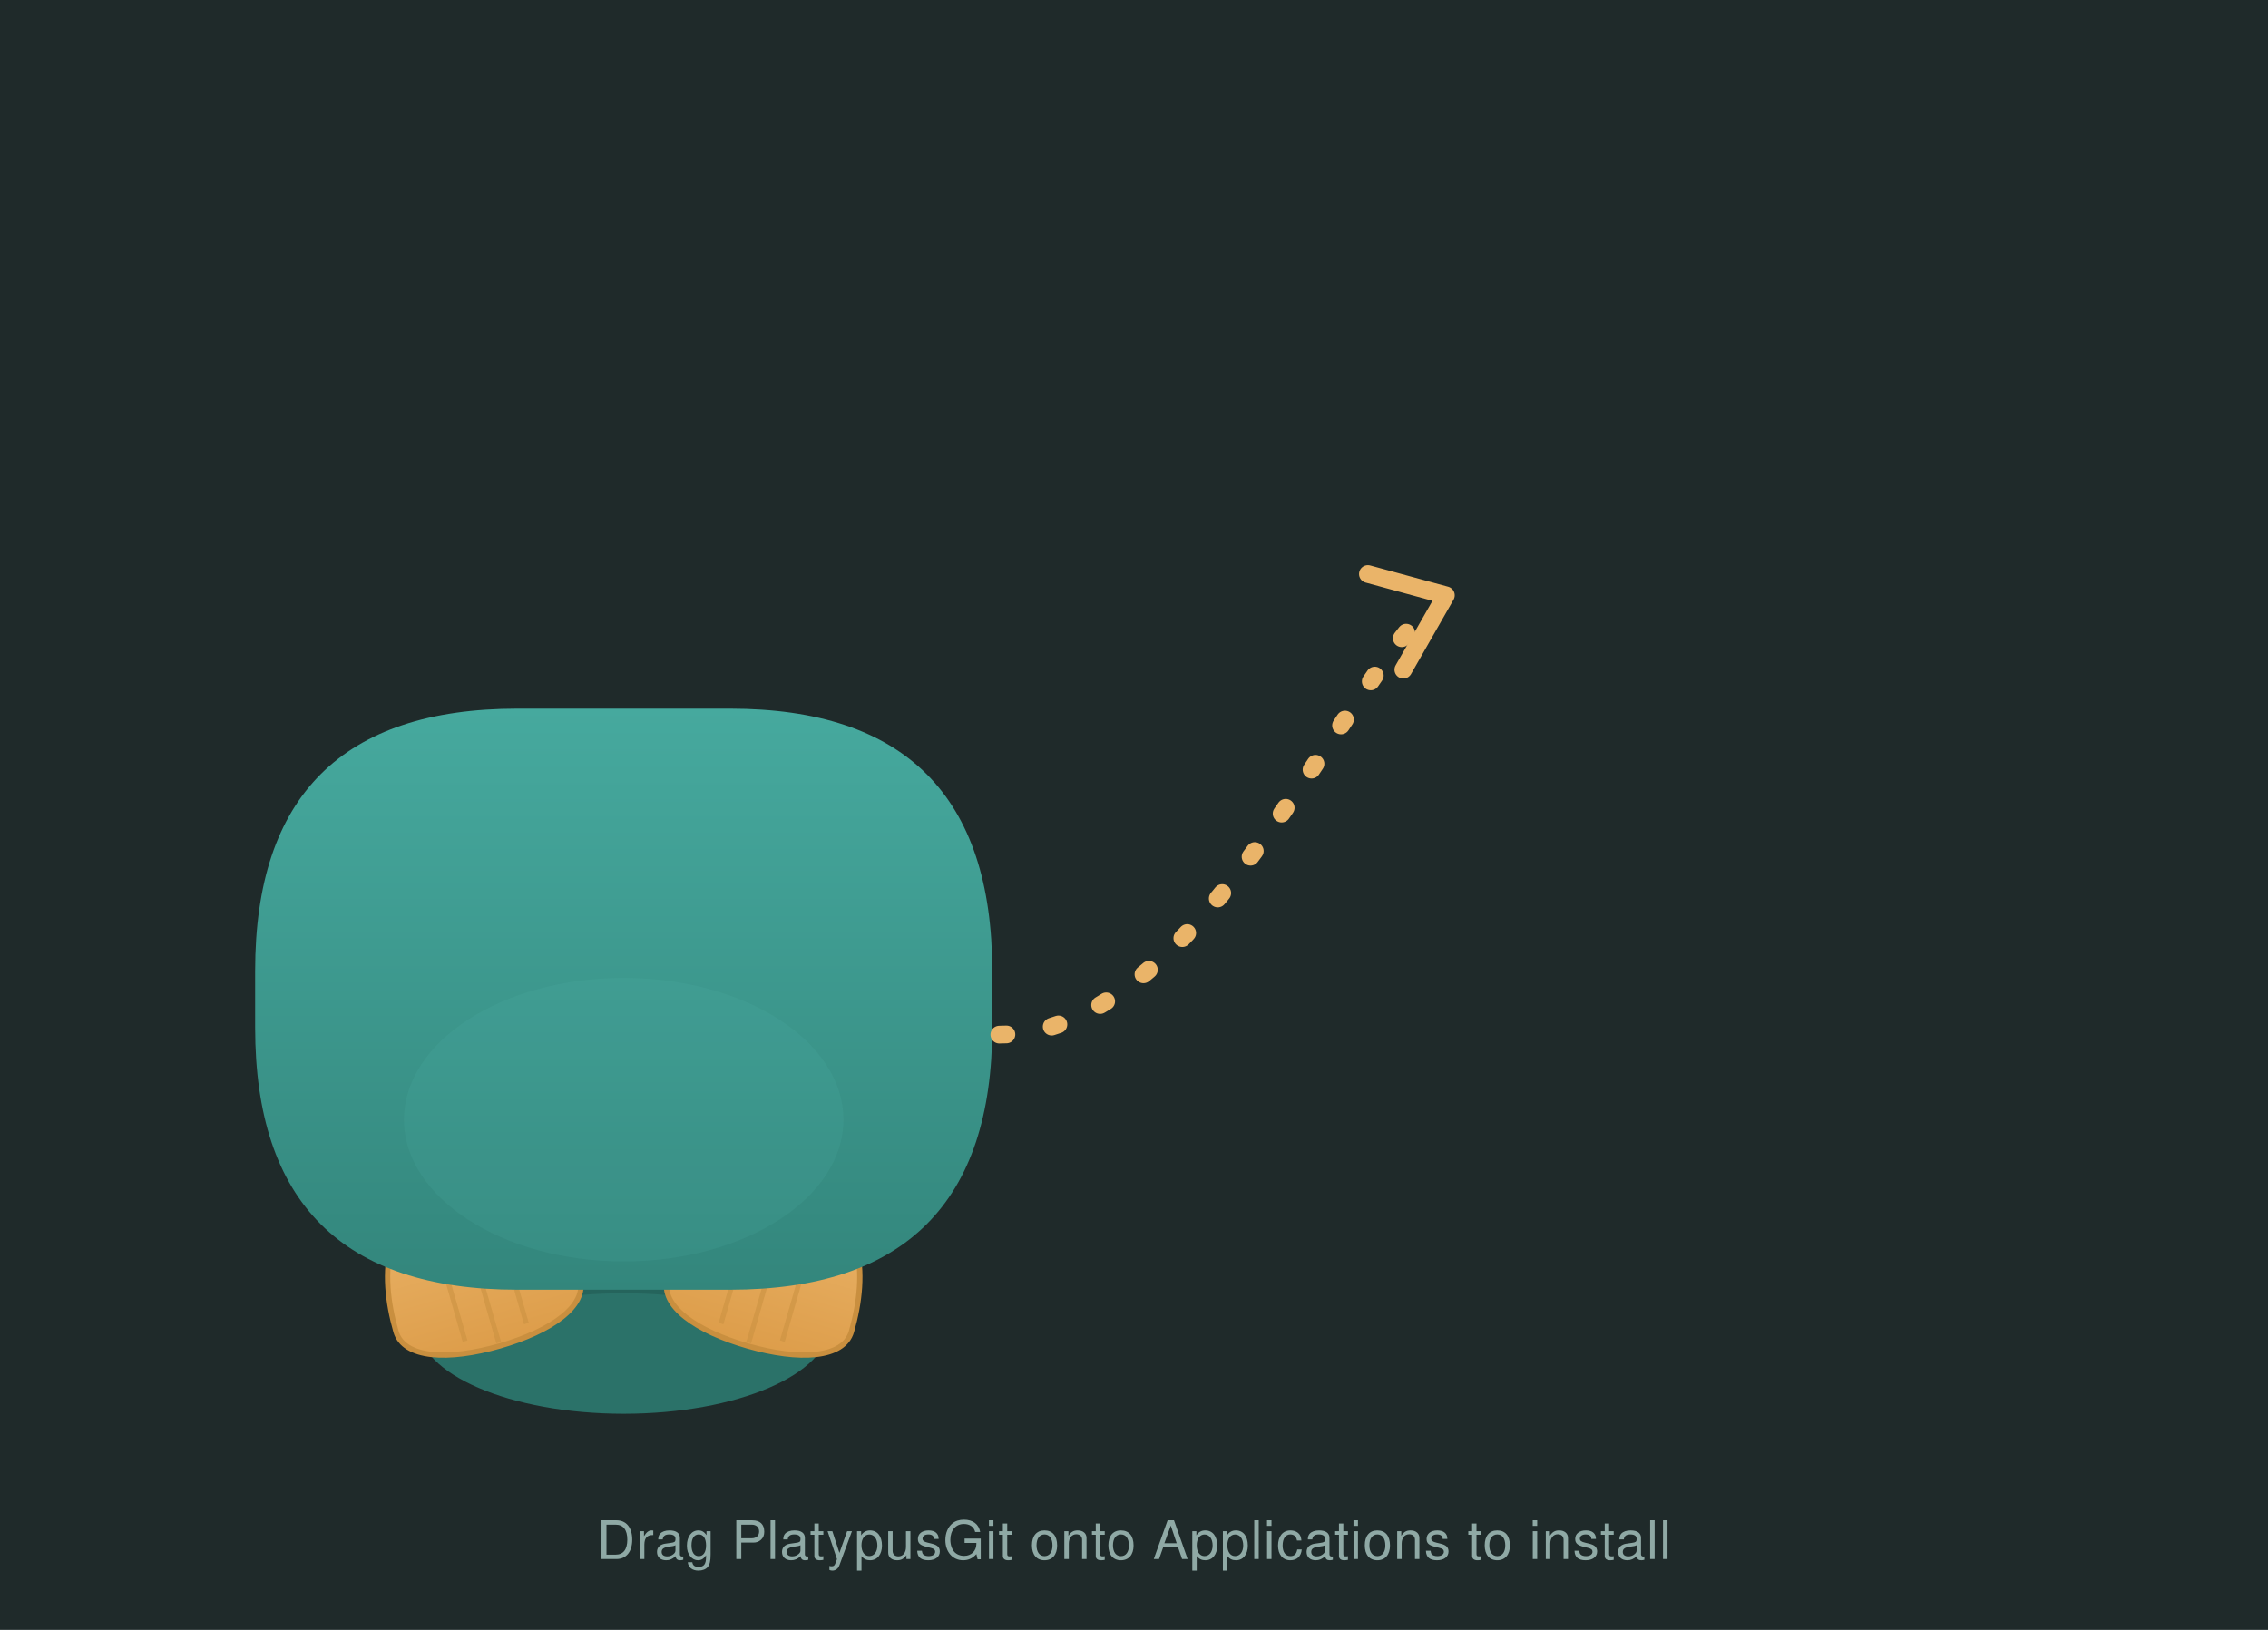
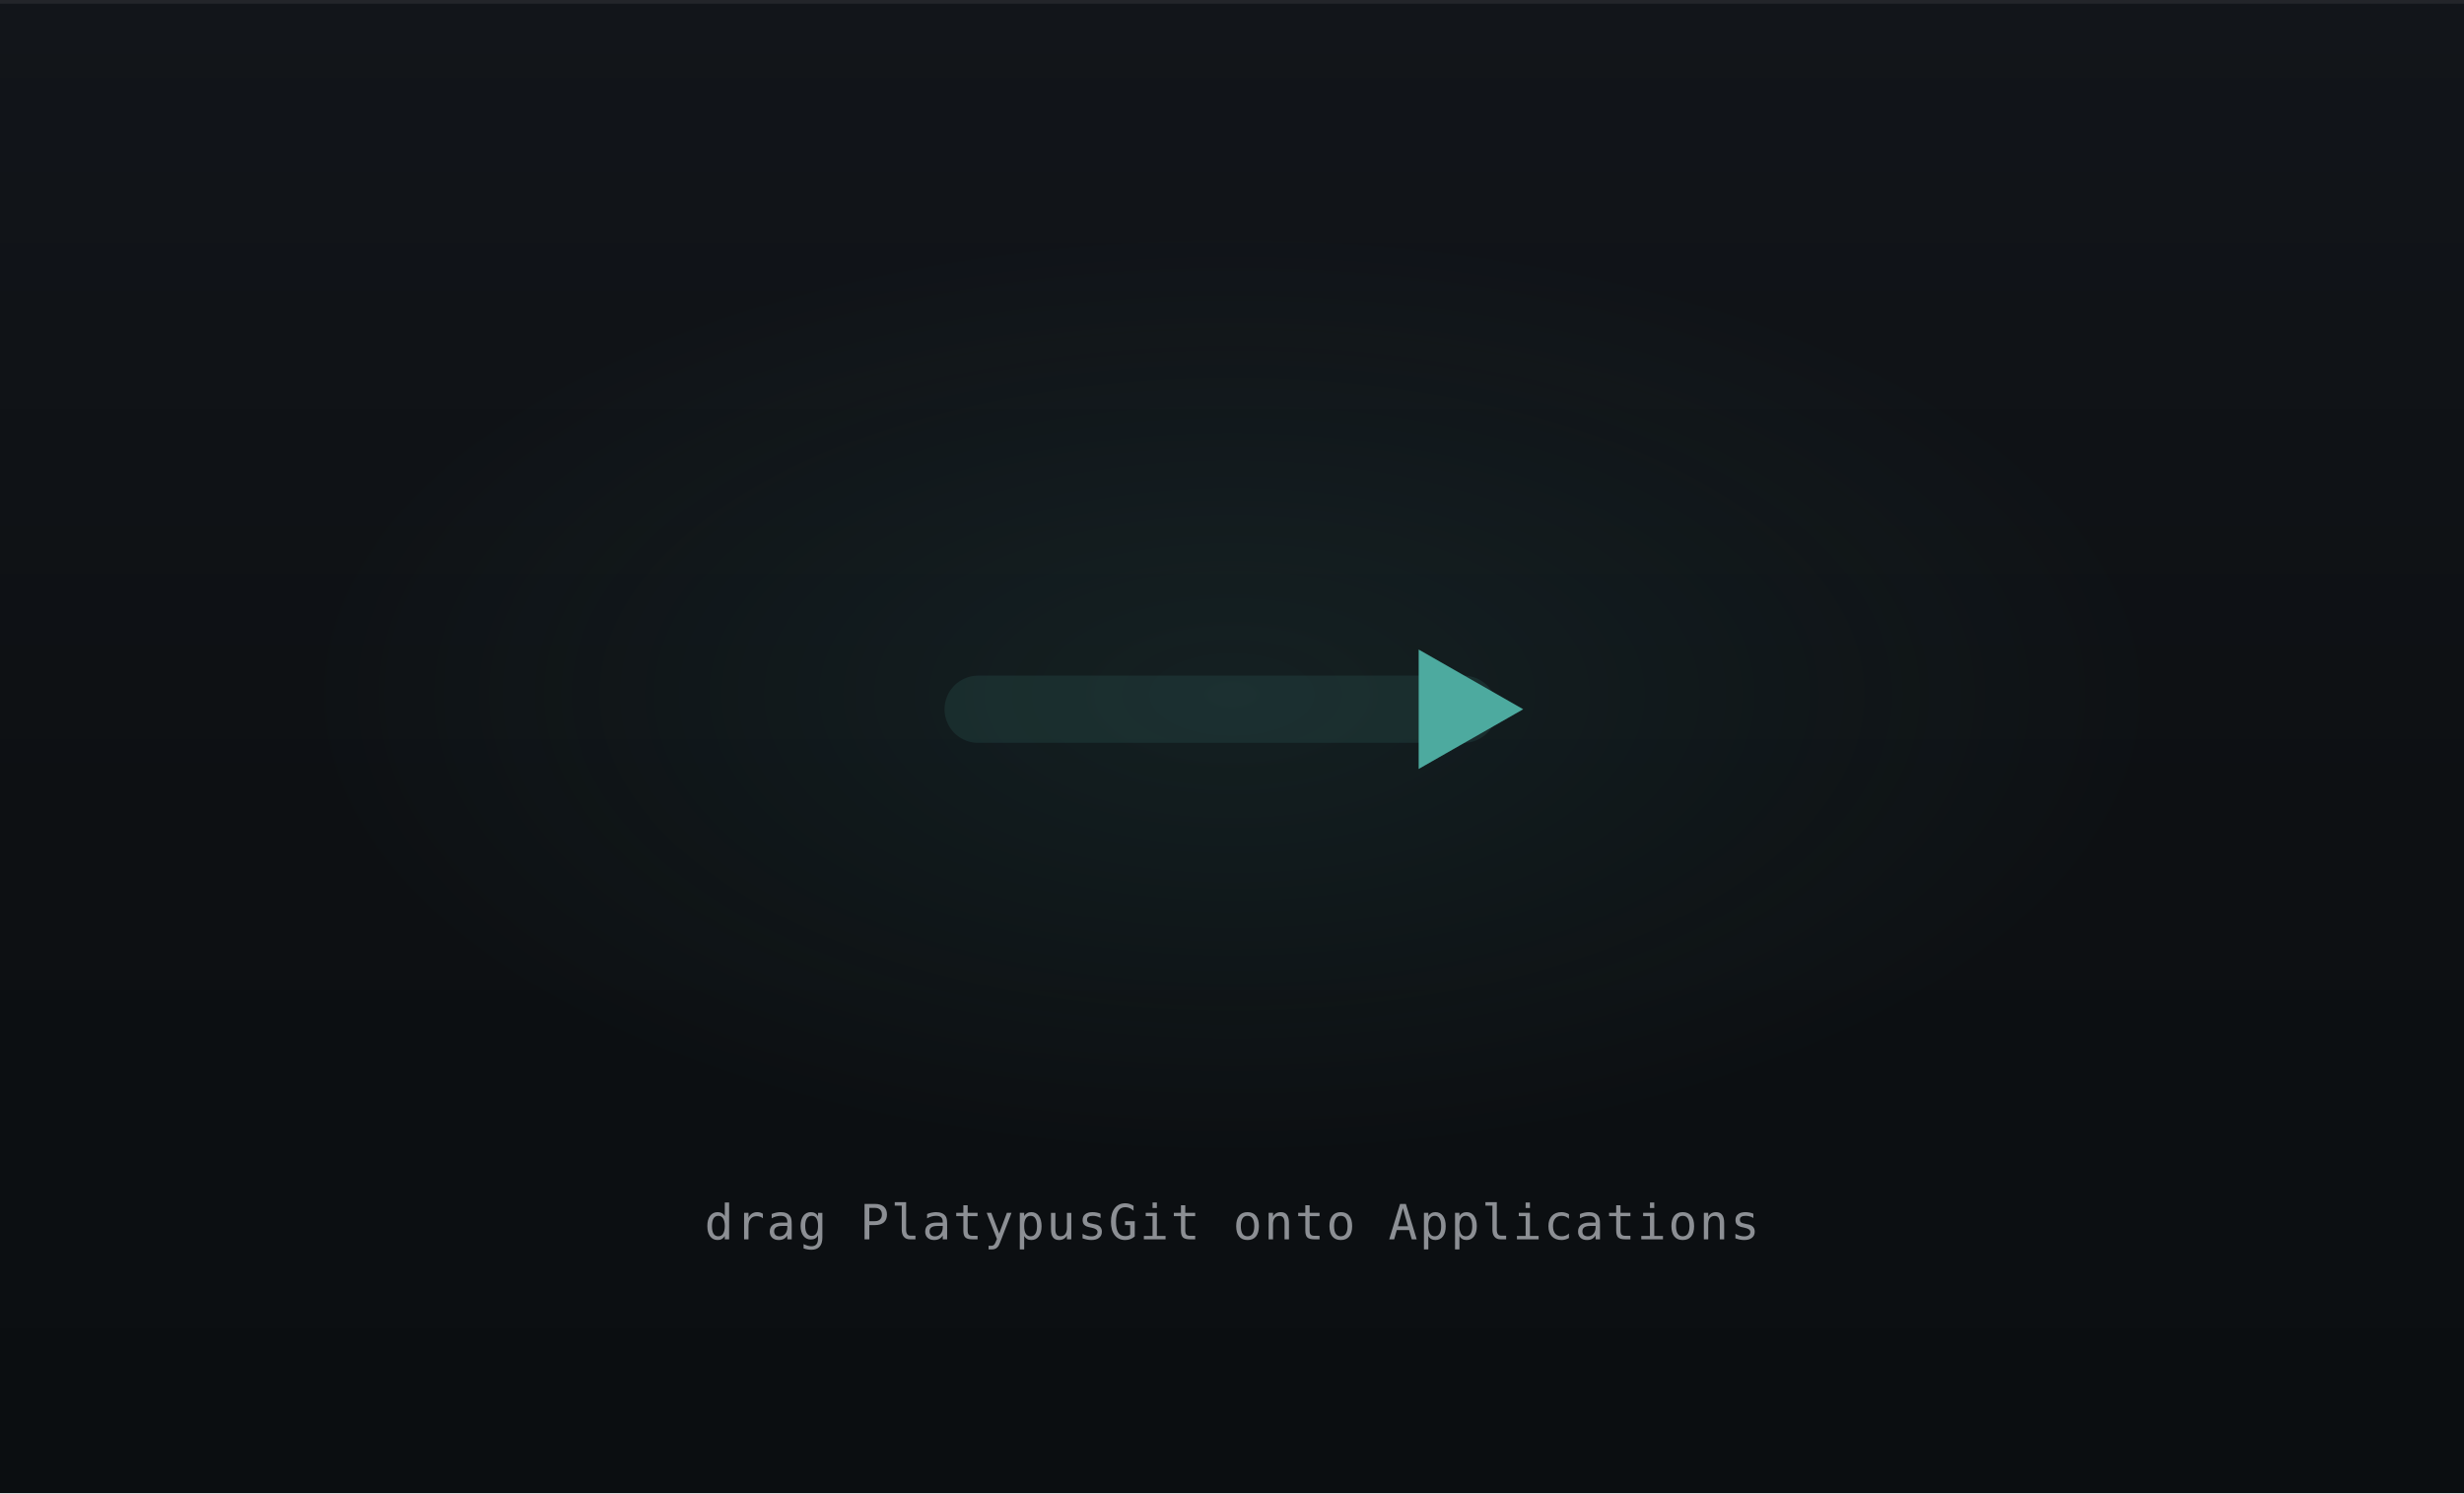
- <svg xmlns="http://www.w3.org/2000/svg" viewBox="0 0 640 460" width="640" height="460">
+ <svg xmlns="http://www.w3.org/2000/svg" viewBox="0 0 660 400" width="660" height="400">
  <defs>
-     <linearGradient id="body" x1="0" y1="0" x2="0" y2="1">
-       <stop offset="0" stop-color="#46a99e" />
-       <stop offset="1" stop-color="#33867c" />
+     <linearGradient id="ground" x1="0" y1="0" x2="0" y2="1">
+       <stop offset="0" stop-color="#12151a" />
+       <stop offset="0.55" stop-color="#0d1013" />
+       <stop offset="1" stop-color="#0b0e11" />
    </linearGradient>
-     <linearGradient id="web" x1="0" y1="0" x2="0" y2="1">
-       <stop offset="0" stop-color="#eab469" />
-       <stop offset="1" stop-color="#dd9d4a" />
+     <radialGradient id="glow" cx="0.5" cy="0.48" r="0.42">
+       <stop offset="0" stop-color="#4daa9f" stop-opacity="0.10" />
+       <stop offset="1" stop-color="#4daa9f" stop-opacity="0" />
+     </radialGradient>
+     <linearGradient id="arrow" x1="0" y1="0" x2="1" y2="0">
+       <stop offset="0" stop-color="#4daa9f" stop-opacity="0.55" />
+       <stop offset="1" stop-color="#4daa9f" />
    </linearGradient>
  </defs>
-   <rect x="0" y="0" width="640" height="460" fill="#1f2a2a" />
+   <rect x="0" y="0" width="660" height="400" fill="url(#ground)" />
+   <ellipse cx="330" cy="192" rx="300" ry="150" fill="url(#glow)" />
+   <rect x="0" y="0" width="660" height="1" fill="#33353a" opacity="0.5" />
  <g>
-     <ellipse cx="176" cy="374" rx="58" ry="25" fill="#2b7269" />
-     <path d="M 128 372 q 48 -16 96 0" fill="none" stroke="#20564f" stroke-width="2" opacity="0.5" />
-     <g fill="url(#web)" stroke="#c98f3f" stroke-width="1.5" stroke-linejoin="round">
-       <g transform="translate(133 352) rotate(-16)">
-         <path d="M 0 -18 C 21 -18 27 0 27 17 C 27 25 15 29 0 29 C -15 29 -27 25 -27 17 C -27 0 -21 -18 0 -18 Z" />
-         <path d="M -9 25 V 8 M 0 28 V 9 M 9 25 V 8" fill="none" stroke="#c98f3f" stroke-width="1.4" opacity="0.55" />
-       </g>
-       <g transform="translate(219 352) rotate(16)">
-         <path d="M 0 -18 C 21 -18 27 0 27 17 C 27 25 15 29 0 29 C -15 29 -27 25 -27 17 C -27 0 -21 -18 0 -18 Z" />
-         <path d="M -9 25 V 8 M 0 28 V 9 M 9 25 V 8" fill="none" stroke="#c98f3f" stroke-width="1.4" opacity="0.55" />
-       </g>
-     </g>
-     <path d="M 146 200 H 206 Q 280 200 280 274 V 290 Q 280 364 206 364 H 146 Q 72 364 72 290 V 274 Q 72 200 146 200 Z" fill="url(#body)" />
-     <ellipse cx="176" cy="316" rx="62" ry="40" fill="#57bbaf" opacity="0.12" />
+     <path d="M 262 190 H 392" fill="none" stroke="#4daa9f" stroke-width="18" stroke-linecap="round" opacity="0.12" />
+     <path d="M 262 190 H 388" fill="none" stroke="url(#arrow)" stroke-width="8" stroke-linecap="round" />
+     <path d="M 380 174 L 408 190 L 380 206 Z" fill="#4daa9f" />
  </g>
-   <g stroke="#eab469" fill="none" stroke-width="5" stroke-linecap="round">
-     <path d="M 282 292 C 336 292, 374 202, 404 170" stroke-dasharray="2 13" />
-     <path d="M 386 162 L 408 168 L 396 189" stroke-linejoin="round" />
-   </g>
-   <text x="320" y="440" text-anchor="middle" font-family="-apple-system, Helvetica, Arial, sans-serif" font-size="15" font-weight="500" fill="#8fa9a5" letter-spacing="0.3">Drag PlatypusGit onto Applications to install</text>
+   <text x="330" y="332" text-anchor="middle" font-family="'JetBrains Mono','SF Mono',Menlo,ui-monospace,monospace" font-size="13" letter-spacing="0.5" fill="#8c8f94">drag PlatypusGit onto Applications</text>
</svg>
